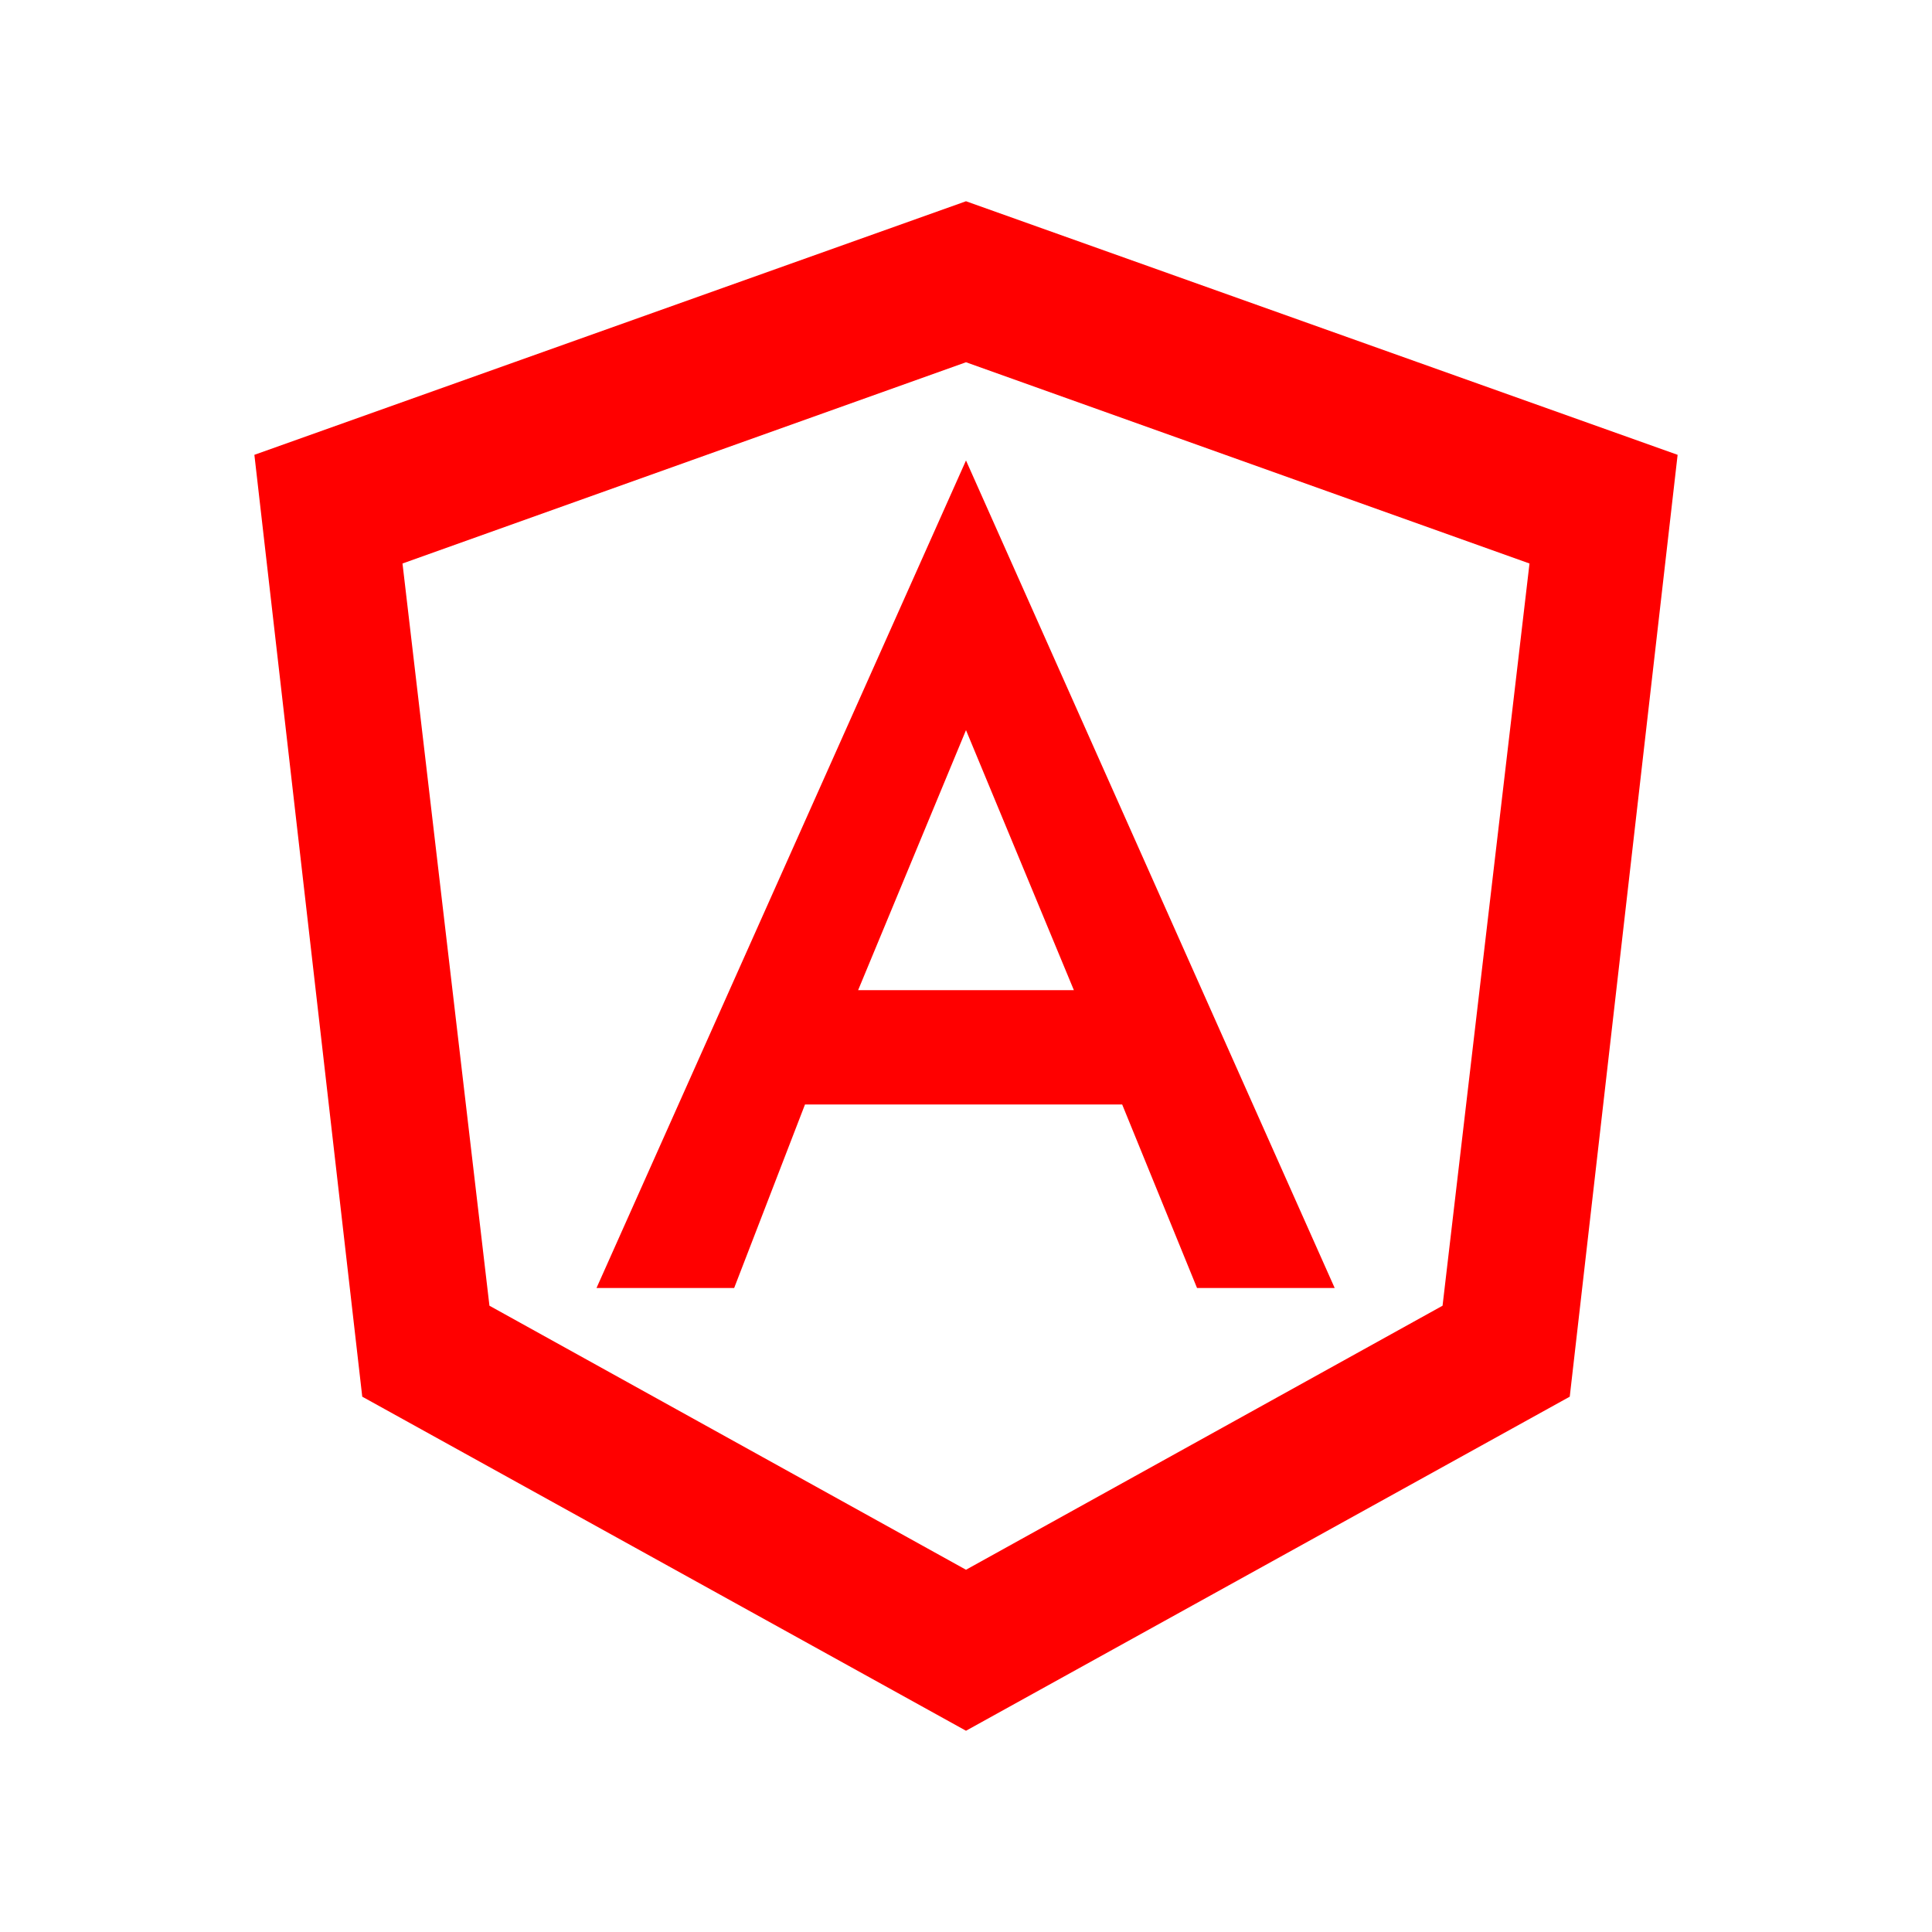
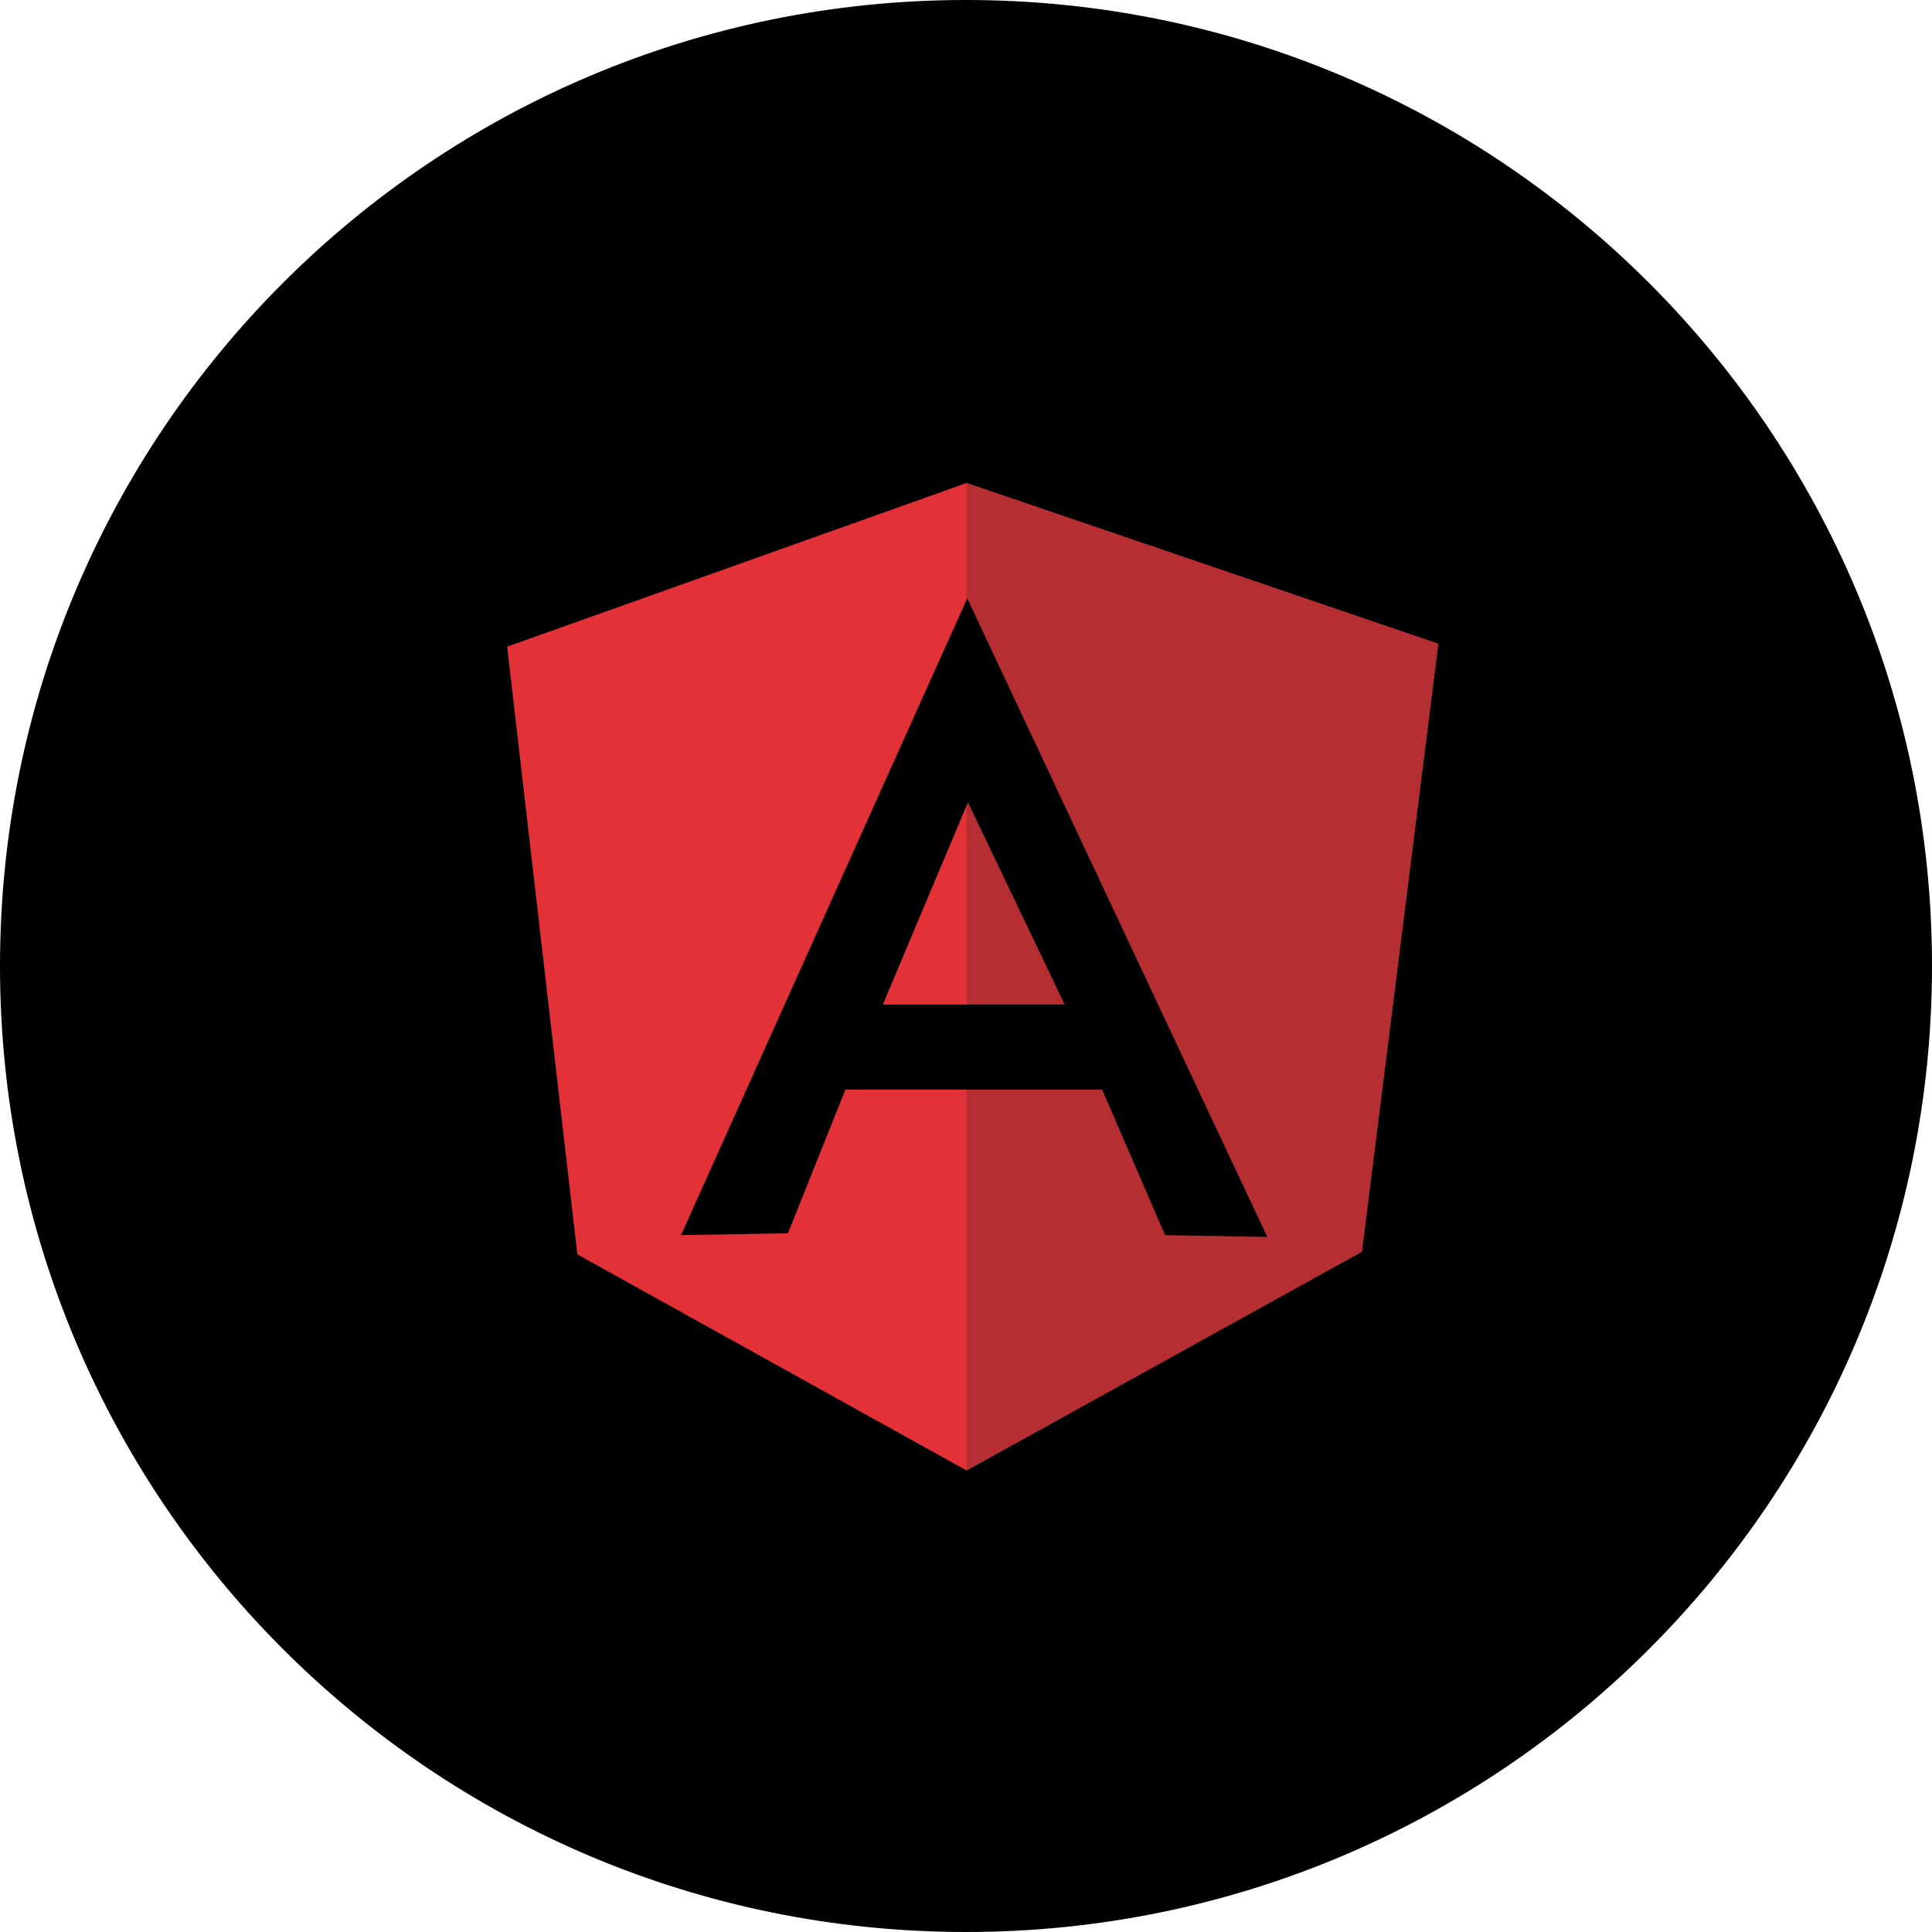
- <svg xmlns="http://www.w3.org/2000/svg" width="80" height="80" viewBox="0 0 24 24">
-   <rect width="24" height="24" fill="none" />
-   <path d="M12,2.5l8.84,3.15L19.5,17.35,12,21.5,4.5,17.35,3.16,5.65,12,2.5m0,2L5,7l1.08,9.22L12,19.5l5.92-3.28L19,7,12,4.5m0,1.22L16.58,16H14.87l-.93-2.28H10L9.12,16H7.41L12,5.72m1.34,6.58L12,9.07,10.66,12.3Z" fill="red" />
+ <svg xmlns="http://www.w3.org/2000/svg" width="80" height="80" viewBox="0 0 80 80" fill="none">
+   <circle cx="40" cy="40" r="40" fill="black" />
+   <path d="M21 26.777L40.02 20L59.553 26.656L56.39 51.821L40.02 60.887L23.907 51.941L21 26.777Z" fill="#E23237" />
+   <path d="M59.553 26.656L40.02 20V60.887L56.39 51.836L59.553 26.656V26.656Z" fill="#B52E31" />
+   <path d="M40.05 24.774L28.198 51.143L32.626 51.068L35.005 45.119H45.638L48.243 51.143L52.474 51.219L40.05 24.774ZM40.081 33.222L44.086 41.596H36.556L40.081 33.222Z" fill="black" />
</svg>
